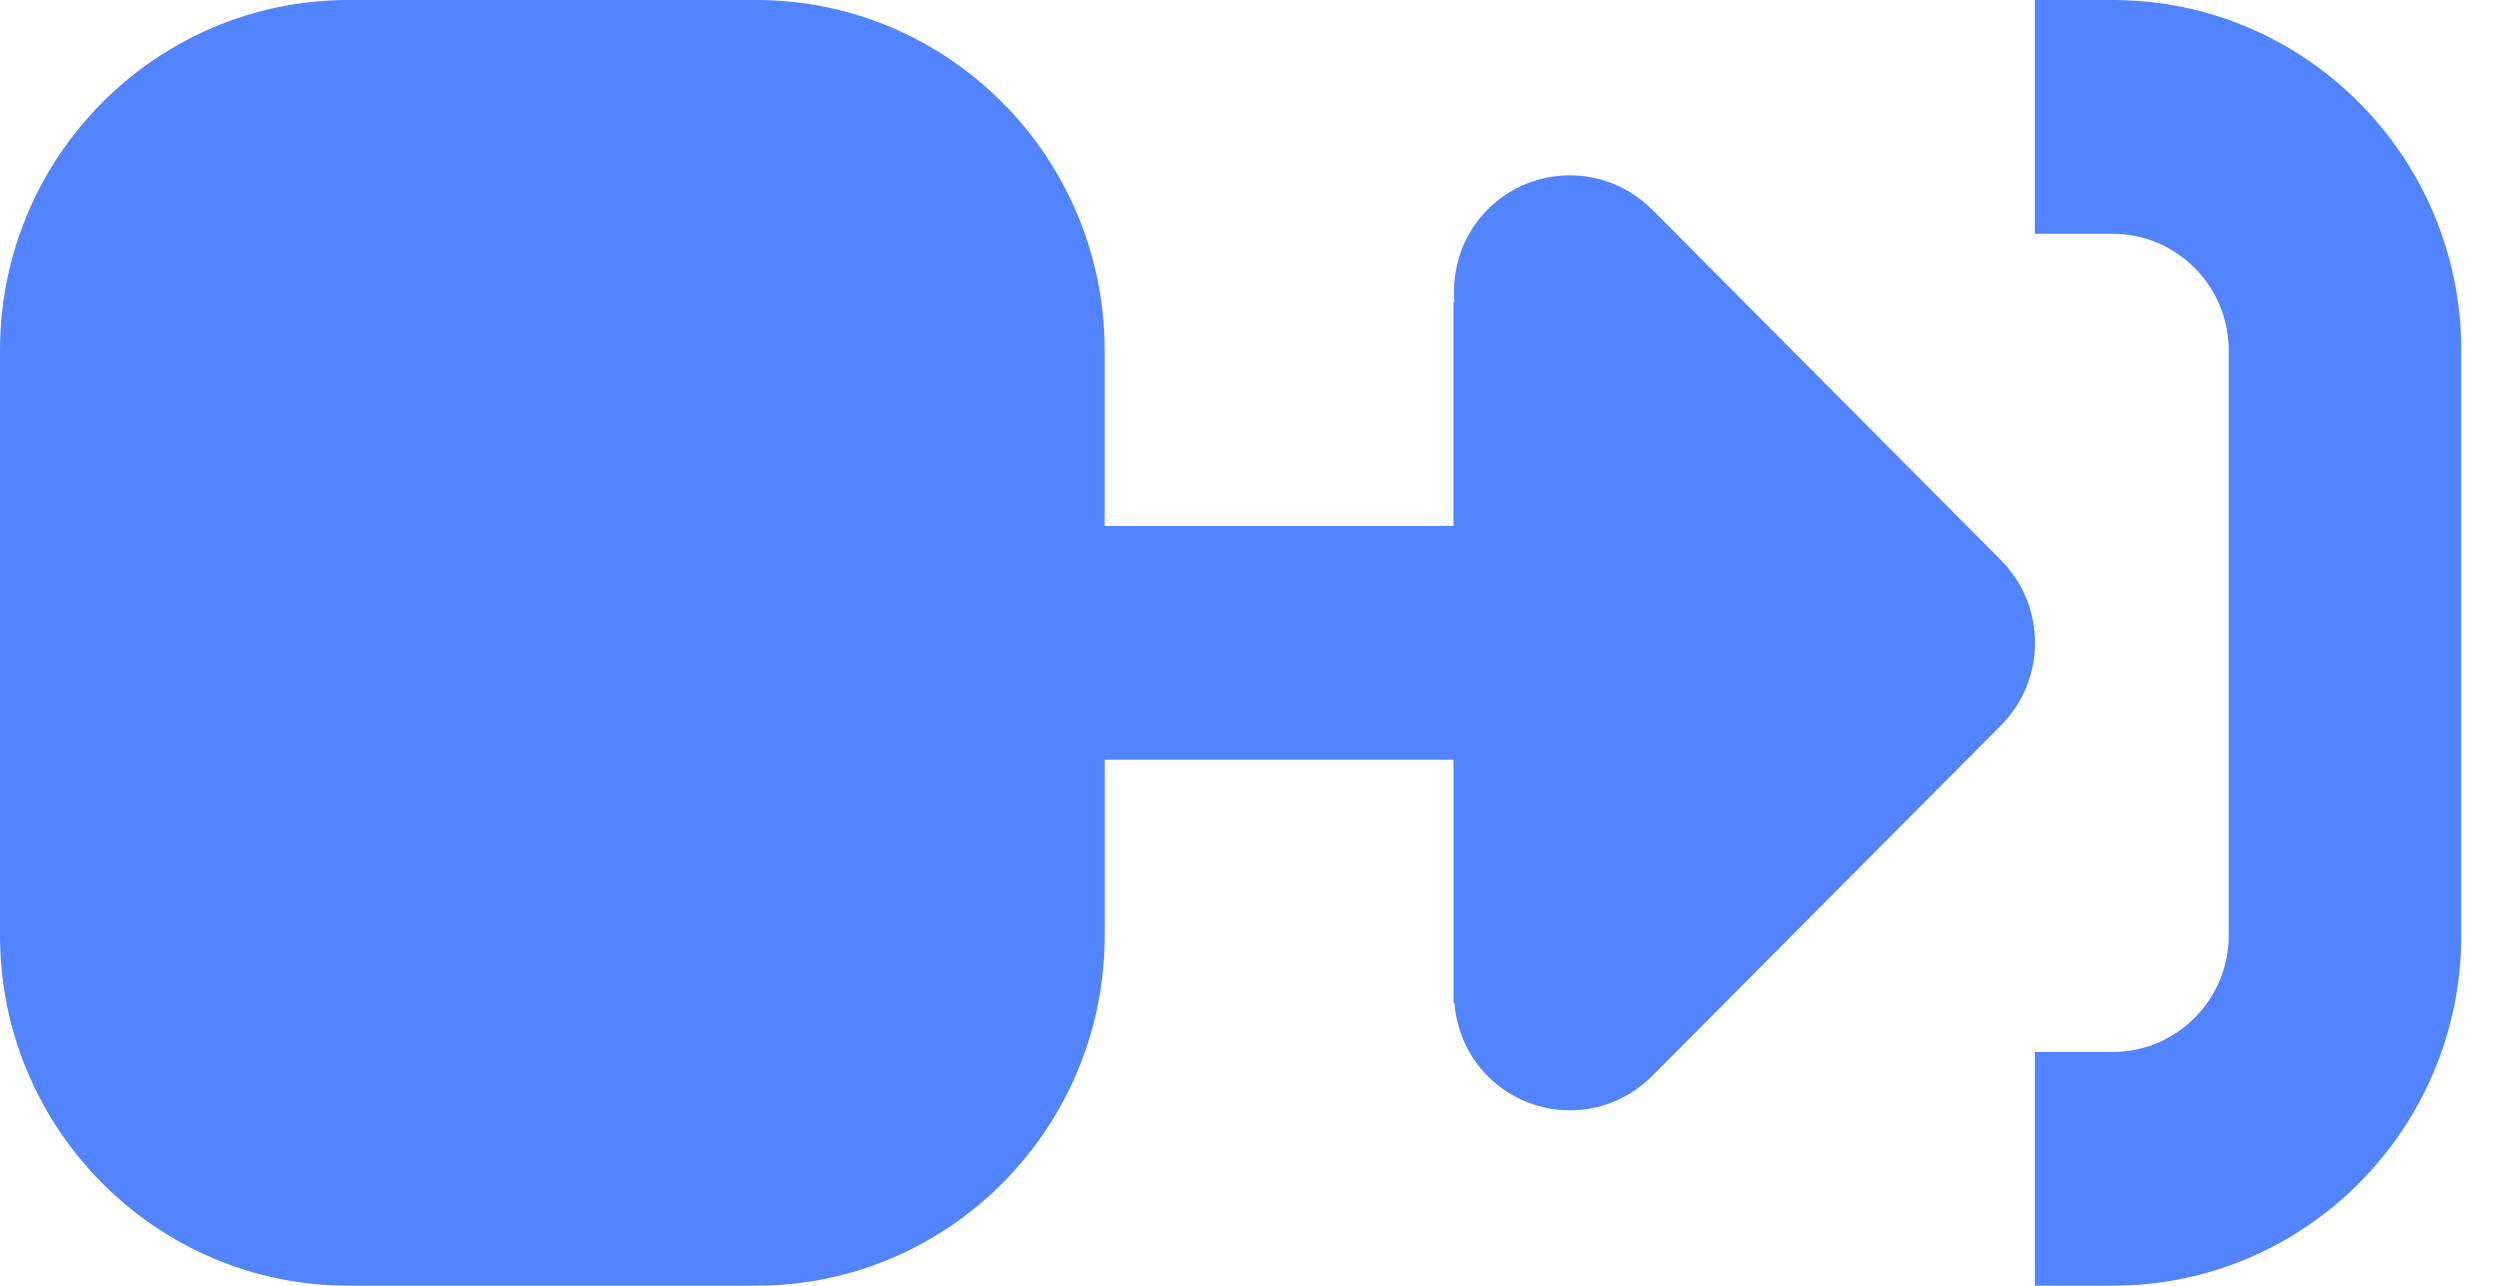
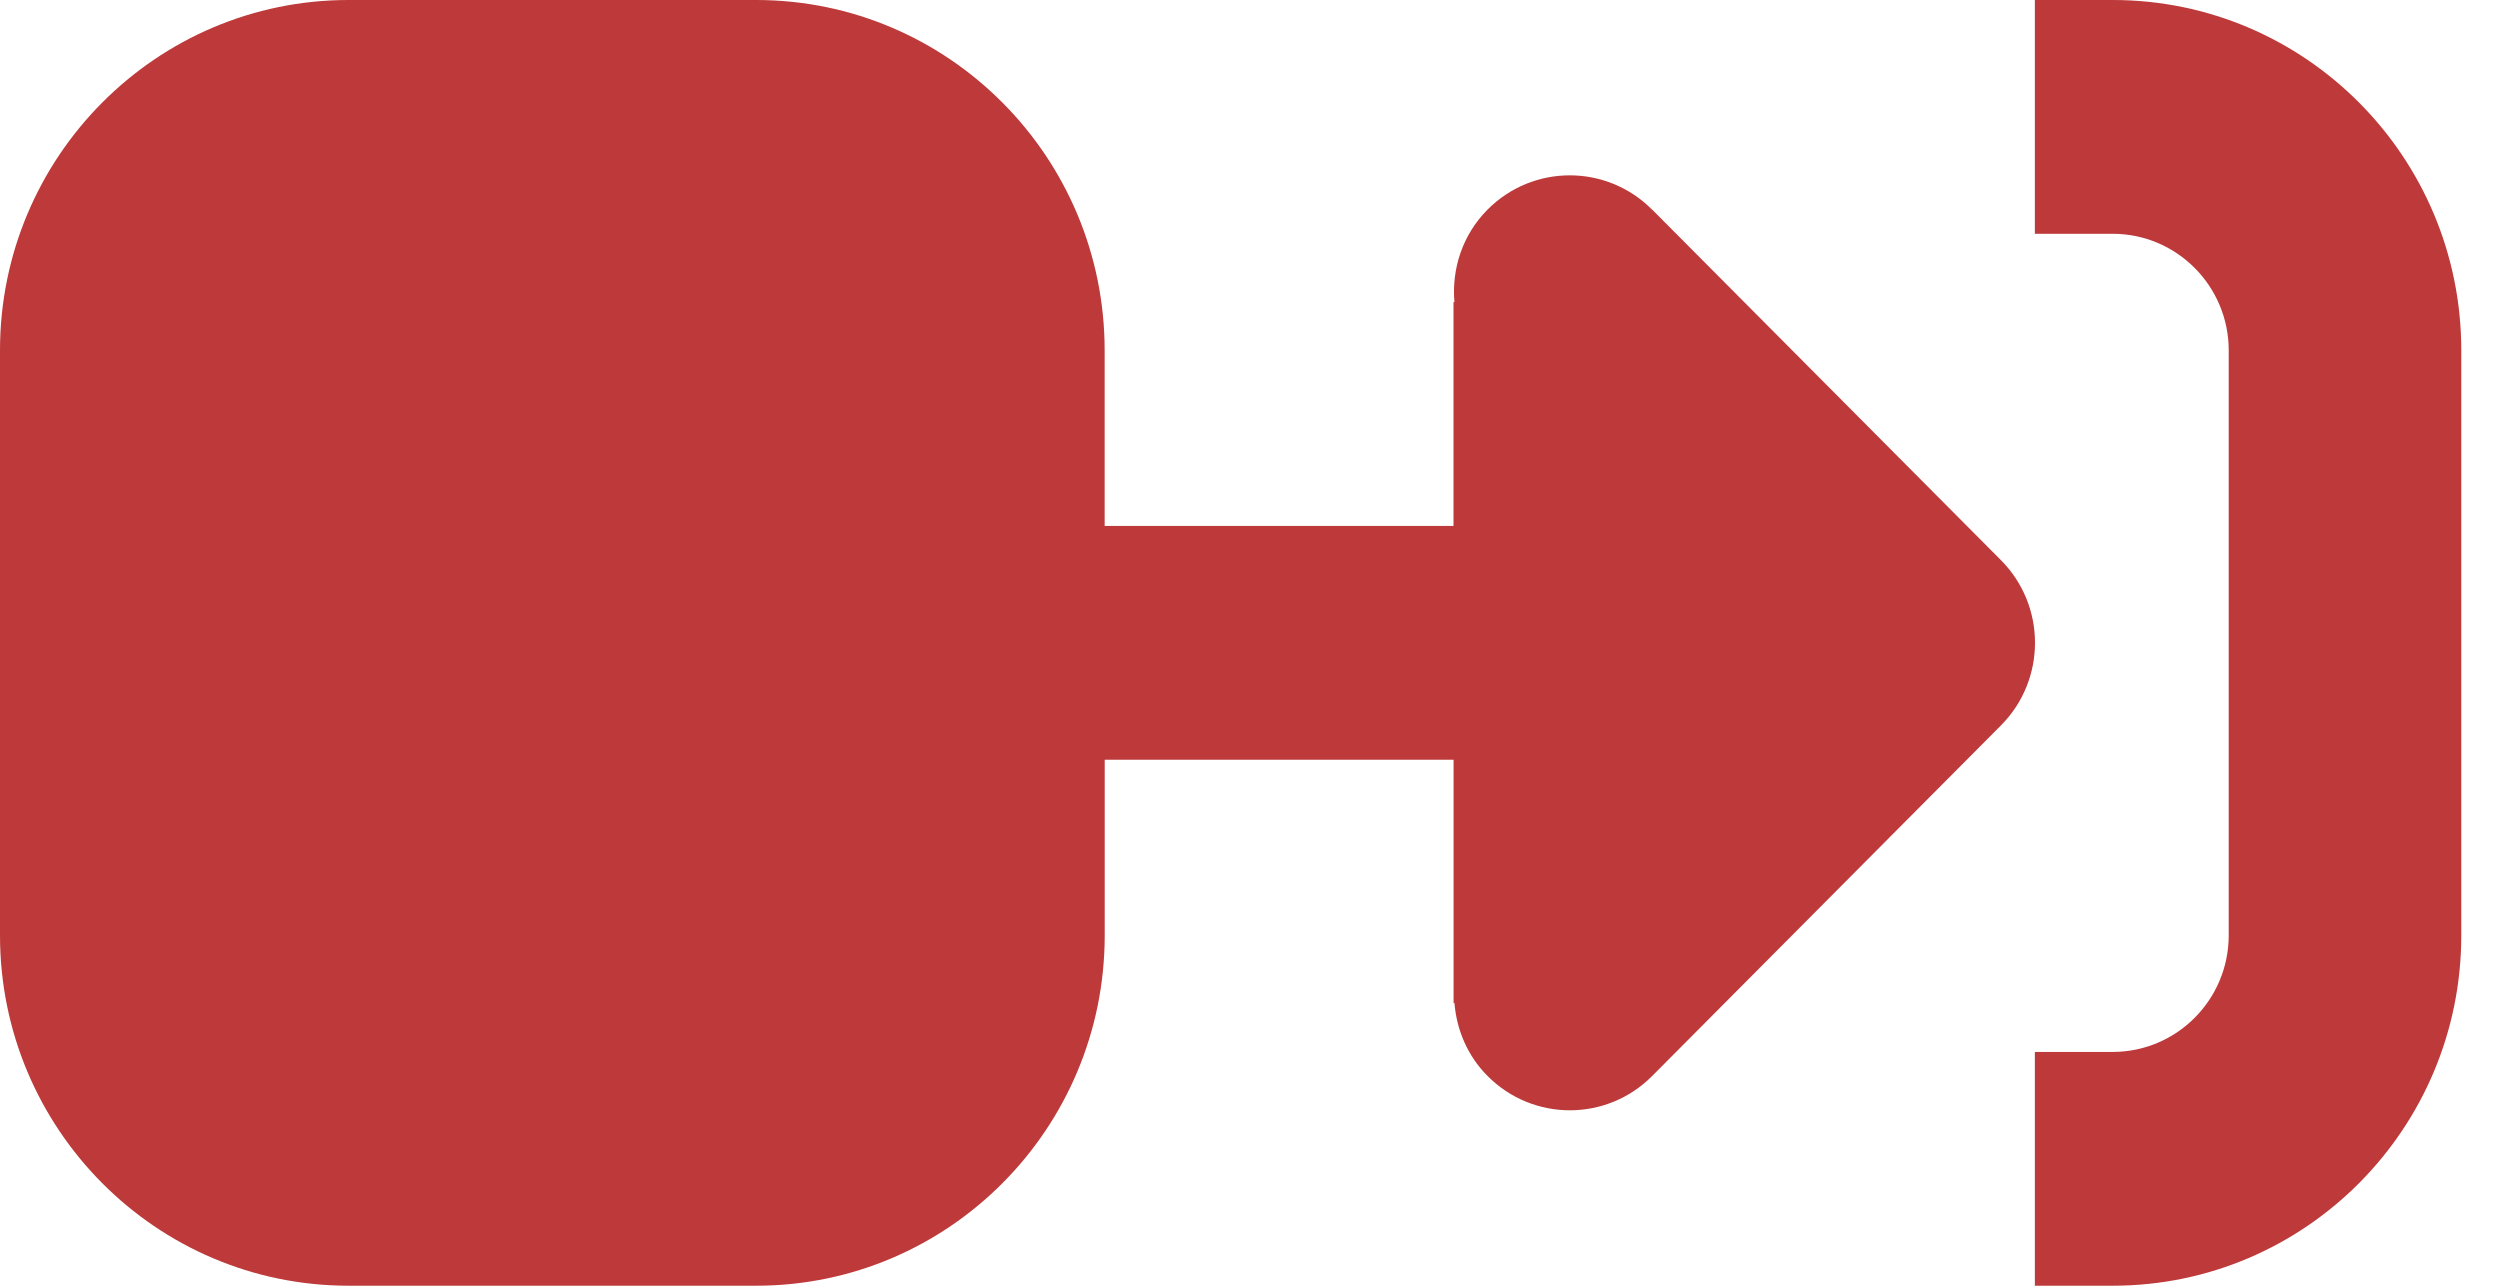
<svg xmlns="http://www.w3.org/2000/svg" width="35" height="18">
-   <g fill="#5284FF" fill-rule="evenodd">
+   <g fill="#BD393A" fill-rule="evenodd">
    <path d="M29.578 0H28.488v3.273h1.09c.895 0 1.624.732 1.624 1.632v8.19c0 .901-.729 1.632-1.624 1.632H28.488V18h1.09c2.693 0 4.88-2.197 4.88-4.905v-8.19C34.458 2.198 32.272 0 29.578 0" />
    <path d="M23.128 2.934c-.636-.639-1.666-.639-2.302 0-.354.356-.504.834-.464 1.298l-.013-.005v3.136h-4.884V4.905c0-2.707-2.186-4.905-4.88-4.905H4.88c-2.693 0-4.88 2.197-4.88 4.905v8.19c0 2.707 2.185 4.905 4.88 4.905h5.706c2.693 0 4.88-2.197 4.88-4.905v-2.459h4.884v3.409l.012-.006c.03.374.18.741.465 1.026.636.639 1.666.639 2.302 0l4.884-4.909c.636-.639.636-1.675 0-2.314l-4.884-4.909z" />
  </g>
</svg>
